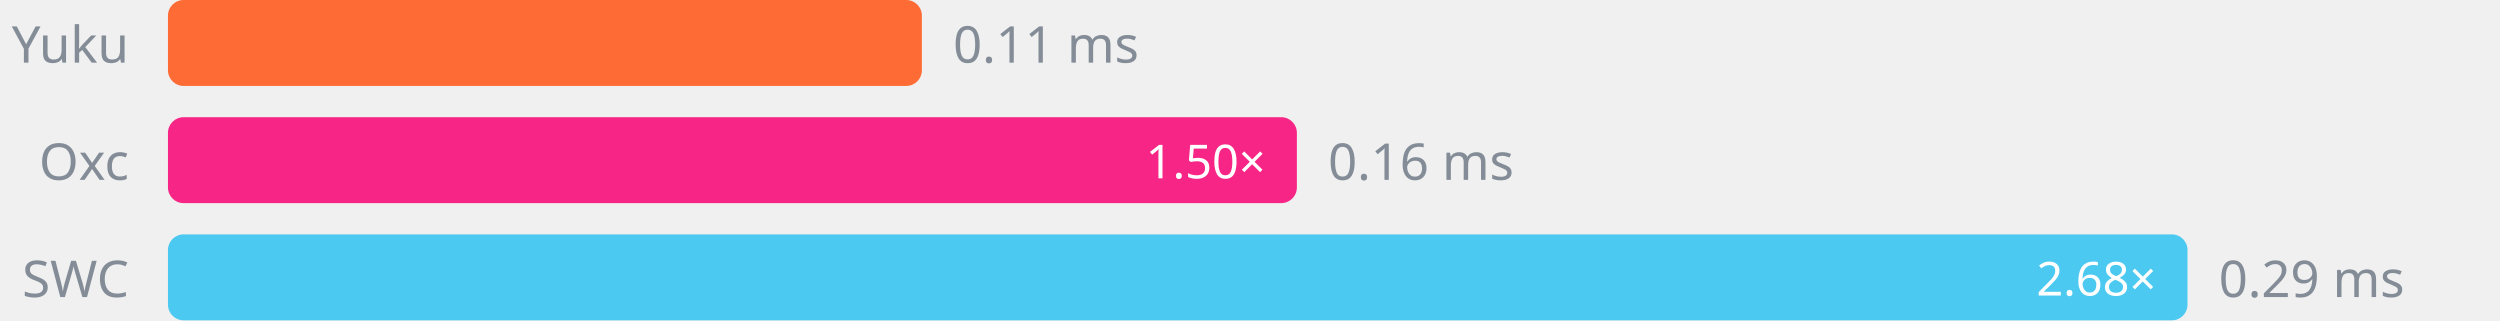
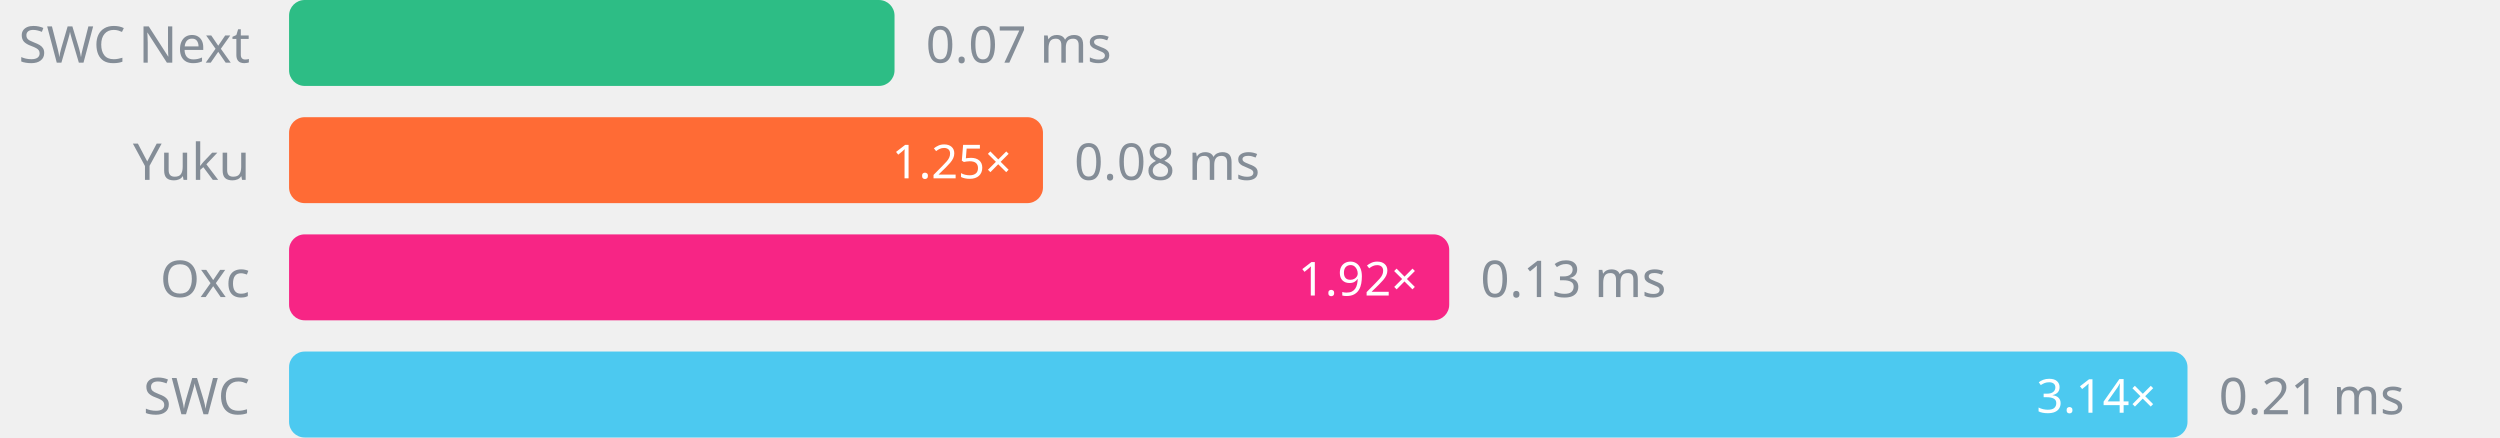
- <svg xmlns="http://www.w3.org/2000/svg" width="640" height="82" viewBox="0 0 640 82">
+ <svg xmlns="http://www.w3.org/2000/svg" width="640" height="112" viewBox="0 0 640 112">
  <style>
    text { font: 13px -apple-system, BlinkMacSystemFont, "Segoe UI", "Noto Sans", Helvetica, Arial, sans-serif; fill: #848d97; dominant-baseline: central; font-variant-numeric: tabular-nums }
    .ratio { font-size: 12px; fill: #fff }
  </style>
-   <text x="33" y="11" text-anchor="end">Yuku</text>
-   <rect x="43" y="0" width="193" height="22" rx="4" fill="#FF6B35" />
-   <text x="244" y="11">0.11 ms</text>
-   <text x="33" y="41" text-anchor="end">Oxc</text>
-   <rect x="43" y="30" width="289" height="22" rx="4" fill="#F72585" />
-   <text x="340" y="41">0.16 ms</text>
-   <text class="ratio" x="324" y="41" text-anchor="end">1.50×</text>
-   <text x="33" y="71" text-anchor="end">SWC</text>
-   <rect x="43" y="60" width="517" height="22" rx="4" fill="#4CC9F0" />
-   <text x="568" y="71">0.29 ms</text>
-   <text class="ratio" x="552" y="71" text-anchor="end">2.68×</text>
+   <text x="64" y="11" text-anchor="end">SWC Next</text>
+   <rect x="74" y="0" width="155" height="22" rx="4" fill="#2DBD85" />
+   <text x="237" y="11">0.07 ms</text>
+   <text x="64" y="41" text-anchor="end">Yuku</text>
+   <rect x="74" y="30" width="193" height="22" rx="4" fill="#FF6B35" />
+   <text x="275" y="41">0.08 ms</text>
+   <text class="ratio" x="259" y="41" text-anchor="end">1.25×</text>
+   <text x="64" y="71" text-anchor="end">Oxc</text>
+   <rect x="74" y="60" width="297" height="22" rx="4" fill="#F72585" />
+   <text x="379" y="71">0.13 ms</text>
+   <text class="ratio" x="363" y="71" text-anchor="end">1.92×</text>
+   <text x="64" y="101" text-anchor="end">SWC</text>
+   <rect x="74" y="90" width="486" height="22" rx="4" fill="#4CC9F0" />
+   <text x="568" y="101">0.21 ms</text>
+   <text class="ratio" x="552" y="101" text-anchor="end">3.14×</text>
</svg>
